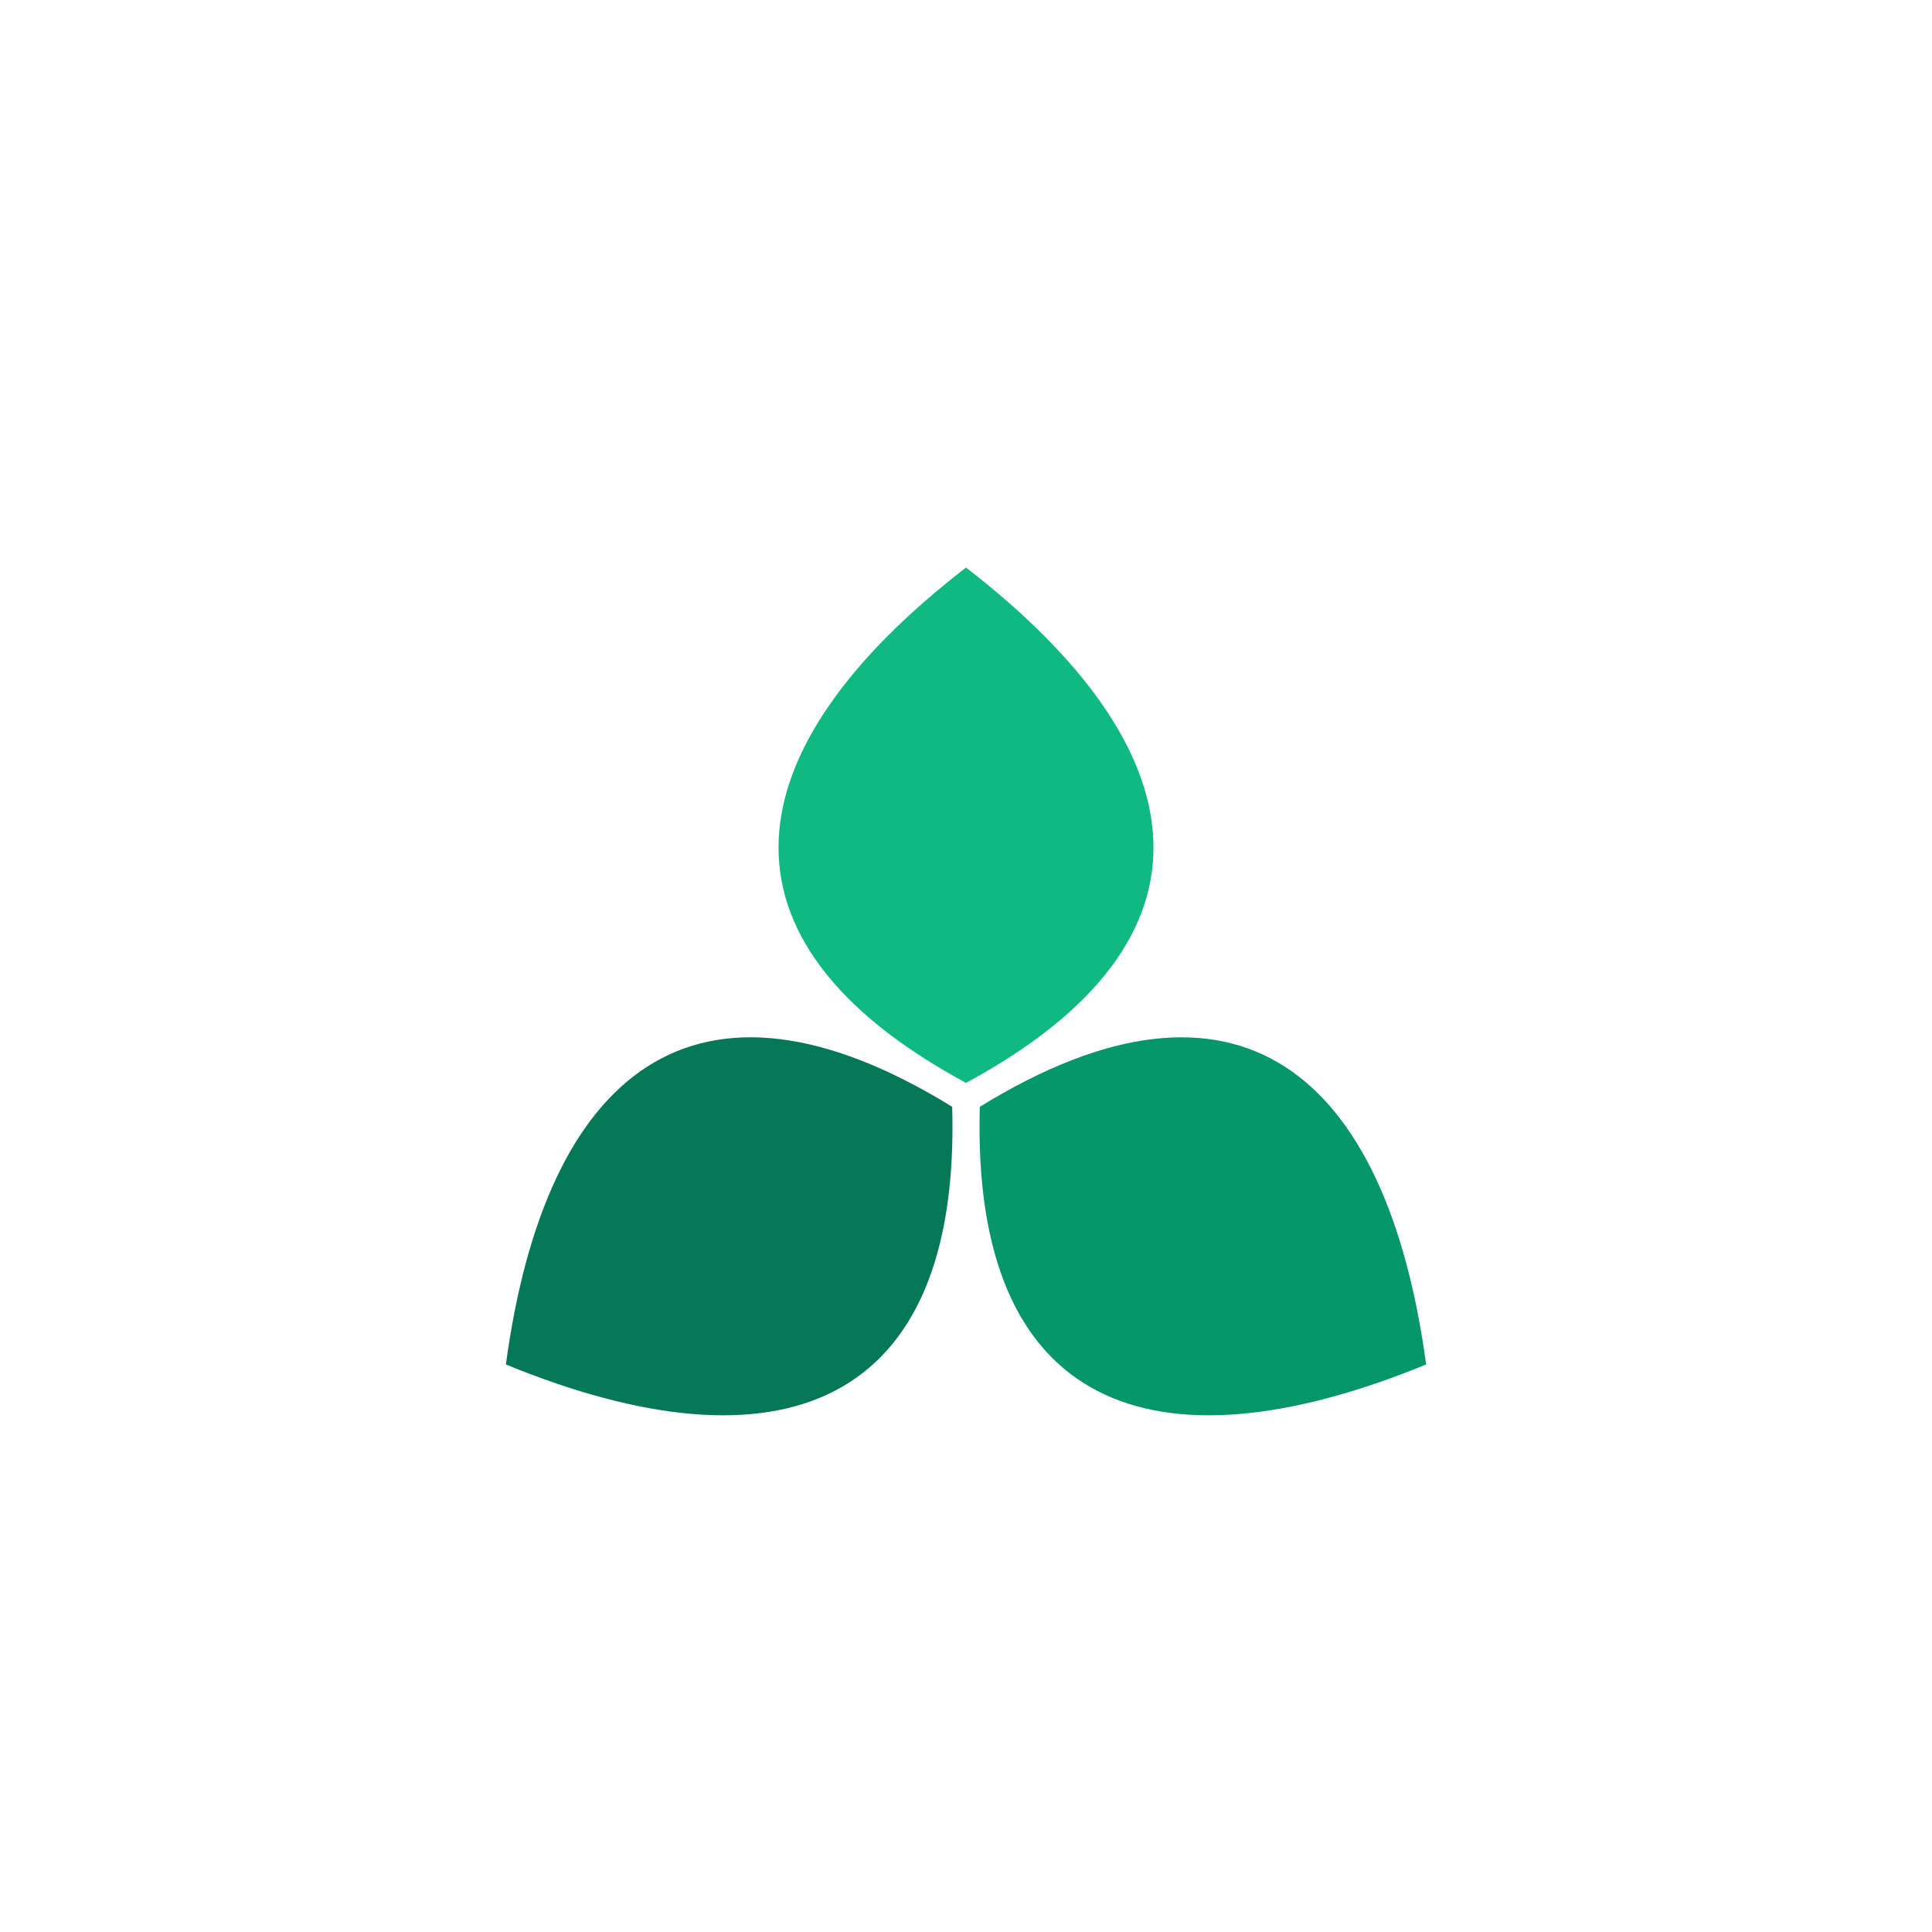
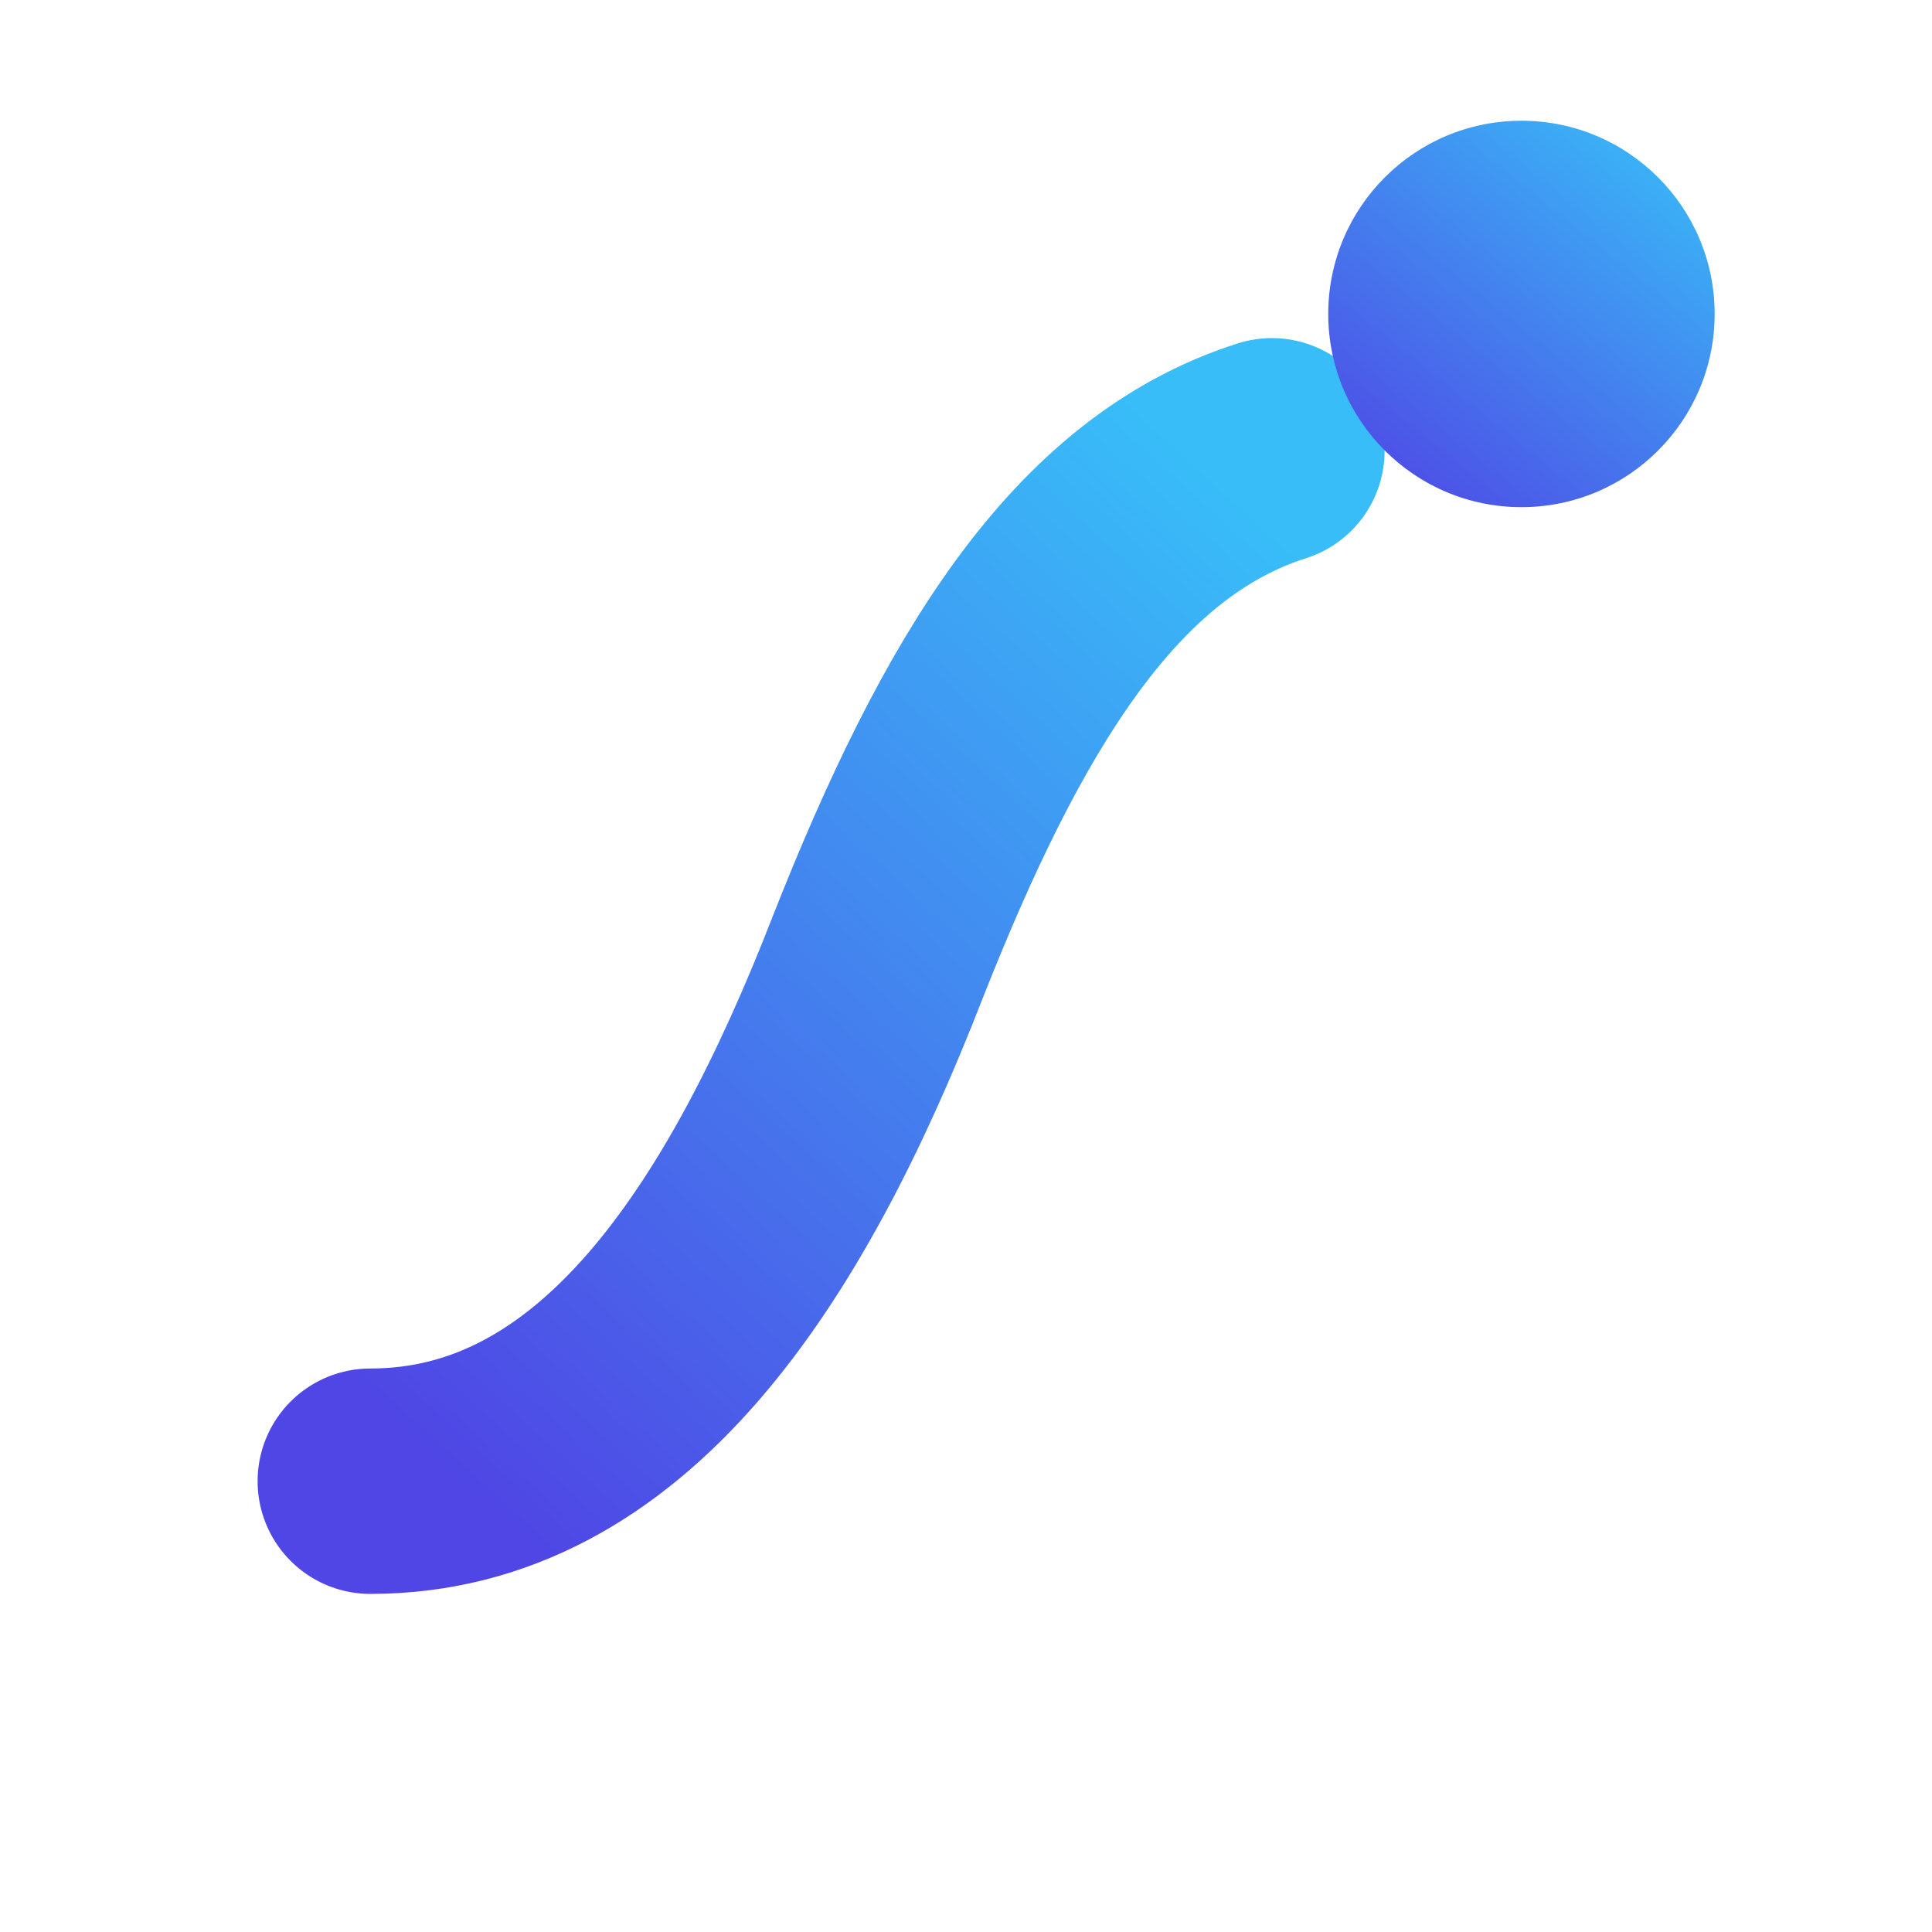
- <svg xmlns="http://www.w3.org/2000/svg" width="240" height="240" viewBox="0 0 240 240">
-   <path d="M120.000,134.520 C87.000,116.700 90.960,92.940 120.000,70.500 C149.040,92.940 153.000,116.700 120.000,134.520 Z" fill="#10B981" />
-   <path d="M121.715,137.490 C153.647,117.821 172.244,133.131 177.158,169.500 C143.204,183.429 120.647,174.979 121.715,137.490 Z" fill="#059669" />
-   <path d="M118.285,137.490 C119.353,174.979 96.796,183.429 62.842,169.500 C67.756,133.131 86.353,117.821 118.285,137.490 Z" fill="#047857" />
+ <svg xmlns="http://www.w3.org/2000/svg" width="480" height="480" viewBox="0 0 480 480">
+   <defs>
+     <linearGradient id="g" x1="0.1" y1="1" x2="0.9" y2="0">
+       <stop offset="0%" stop-color="#4F46E5" />
+       <stop offset="100%" stop-color="#38BDF8" />
+     </linearGradient>
+   </defs>
+   <path d="M92,368 C152,368 190,310 218,238 C244,172 272,126 316,112" fill="none" stroke="url(#g)" stroke-width="56" stroke-linecap="round" />
+   <circle cx="378" cy="78" r="48" fill="url(#g)" />
</svg>
